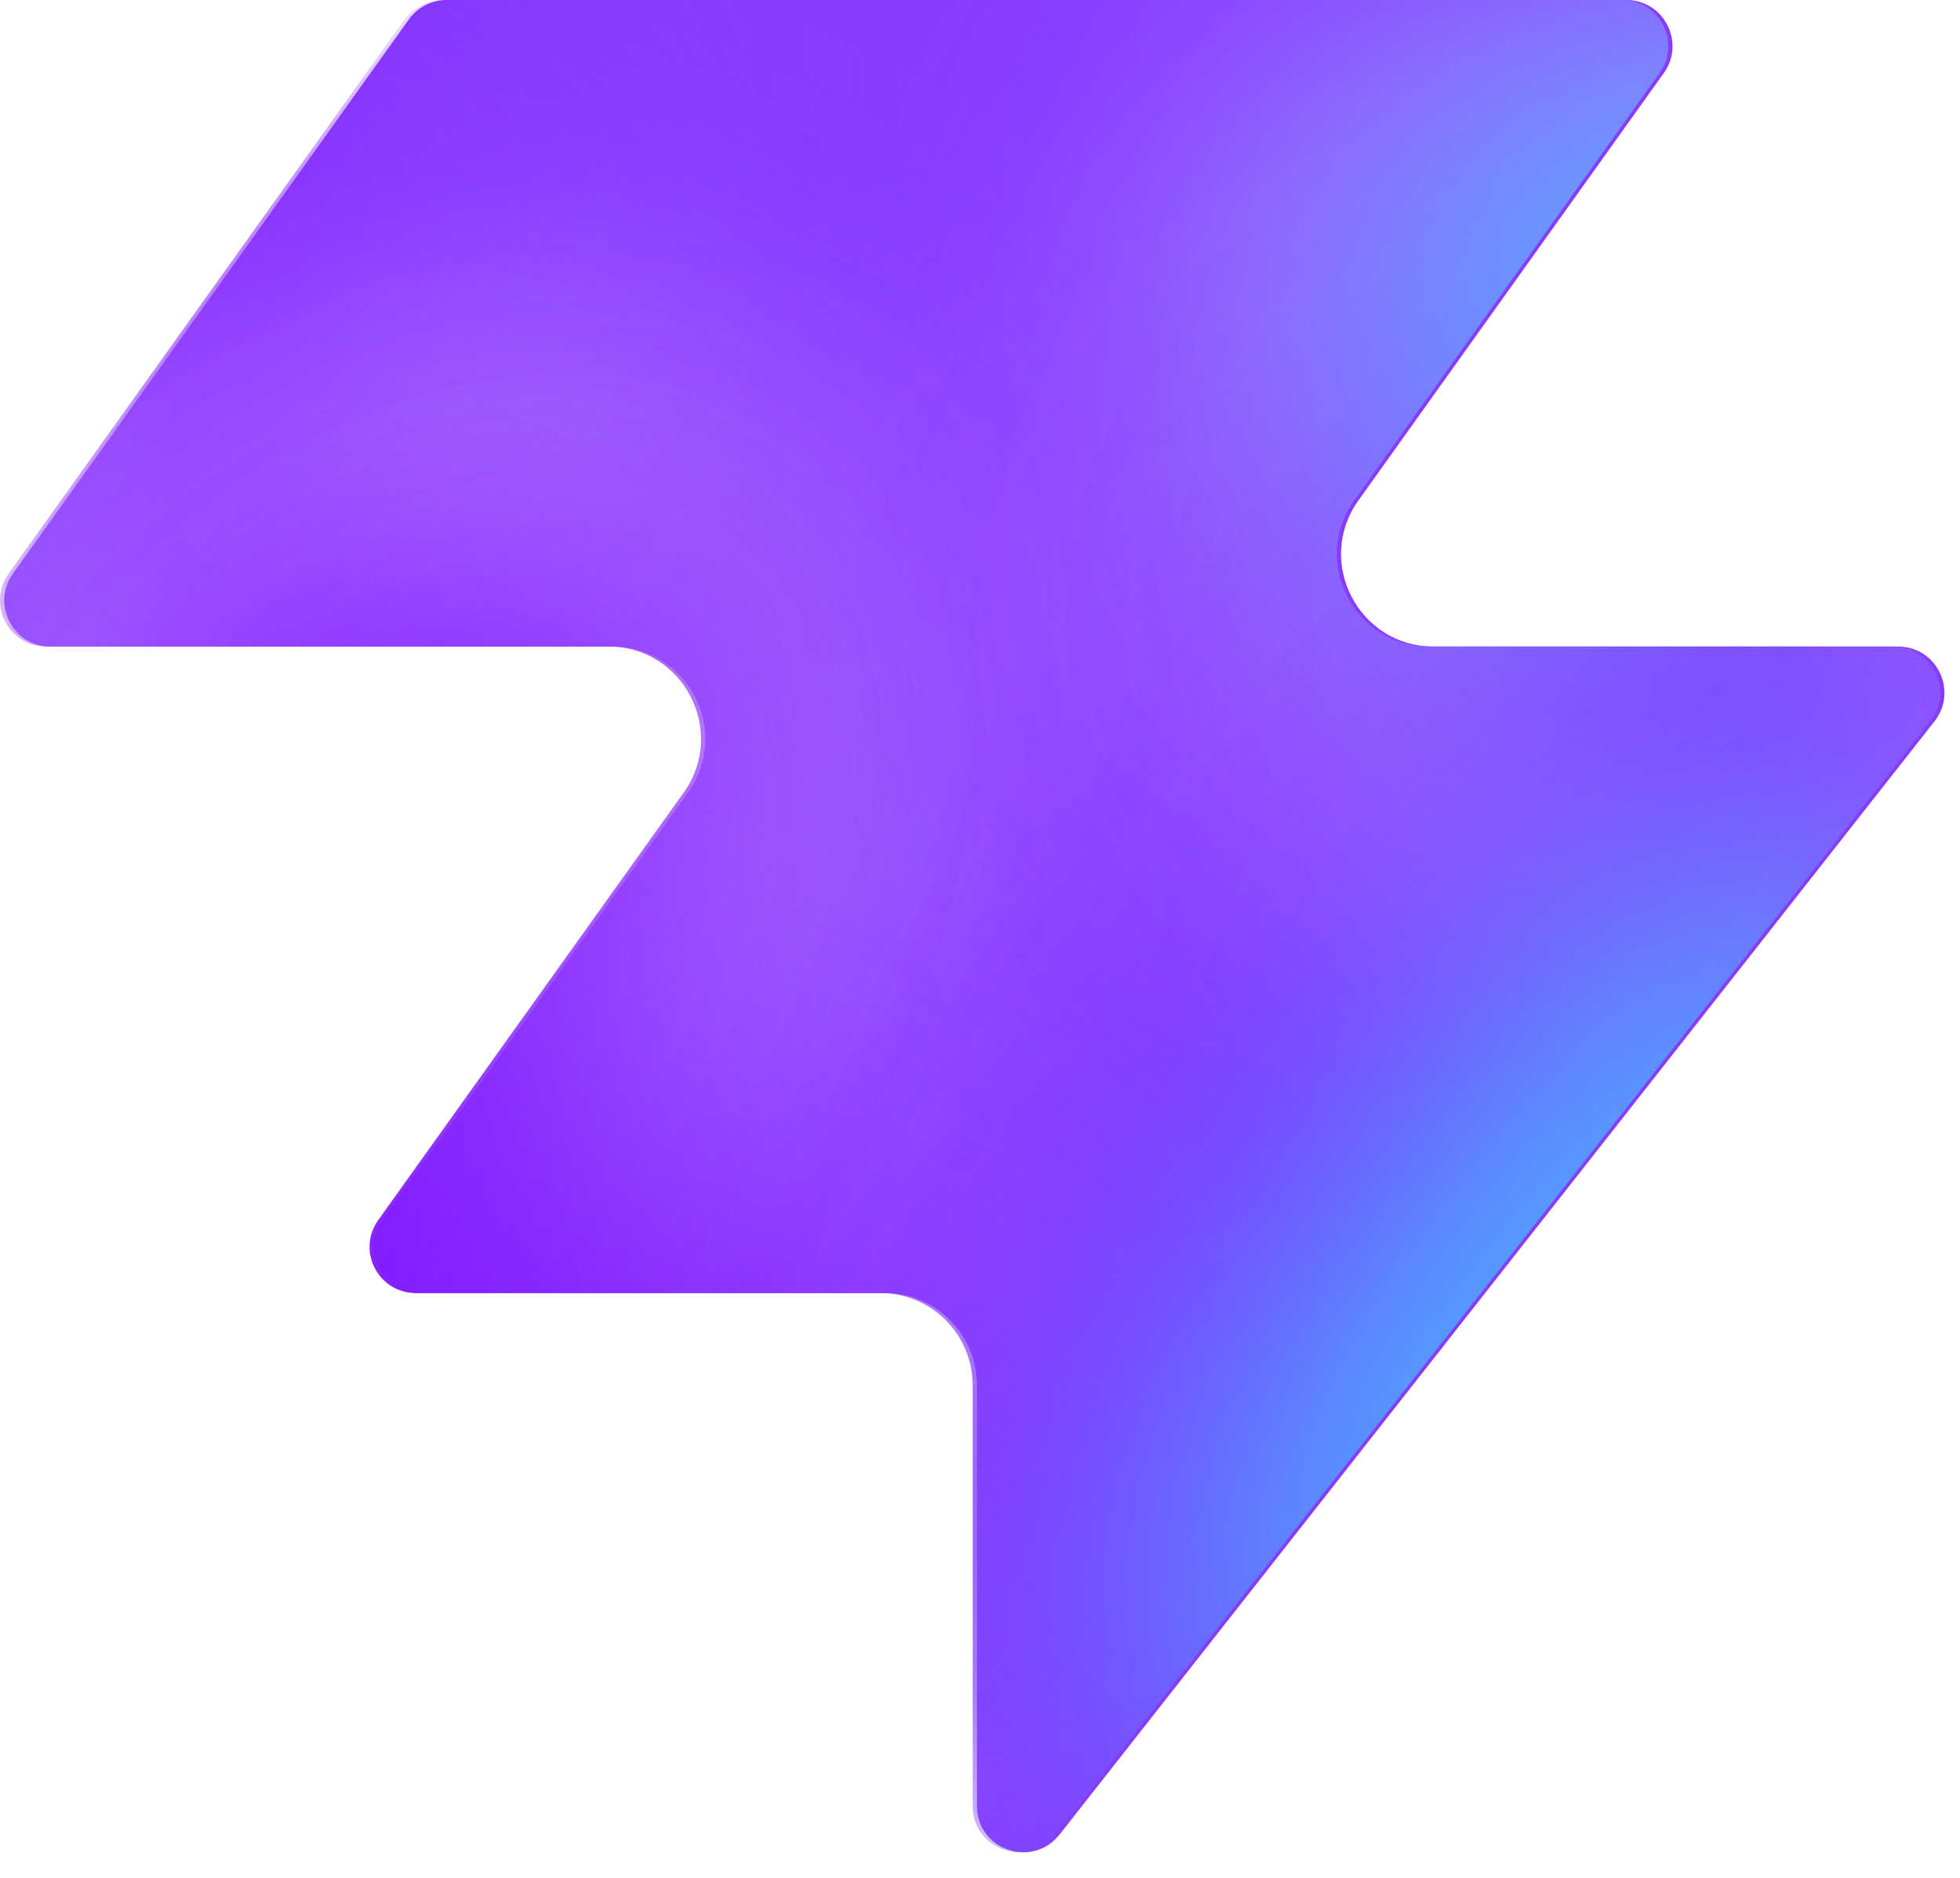
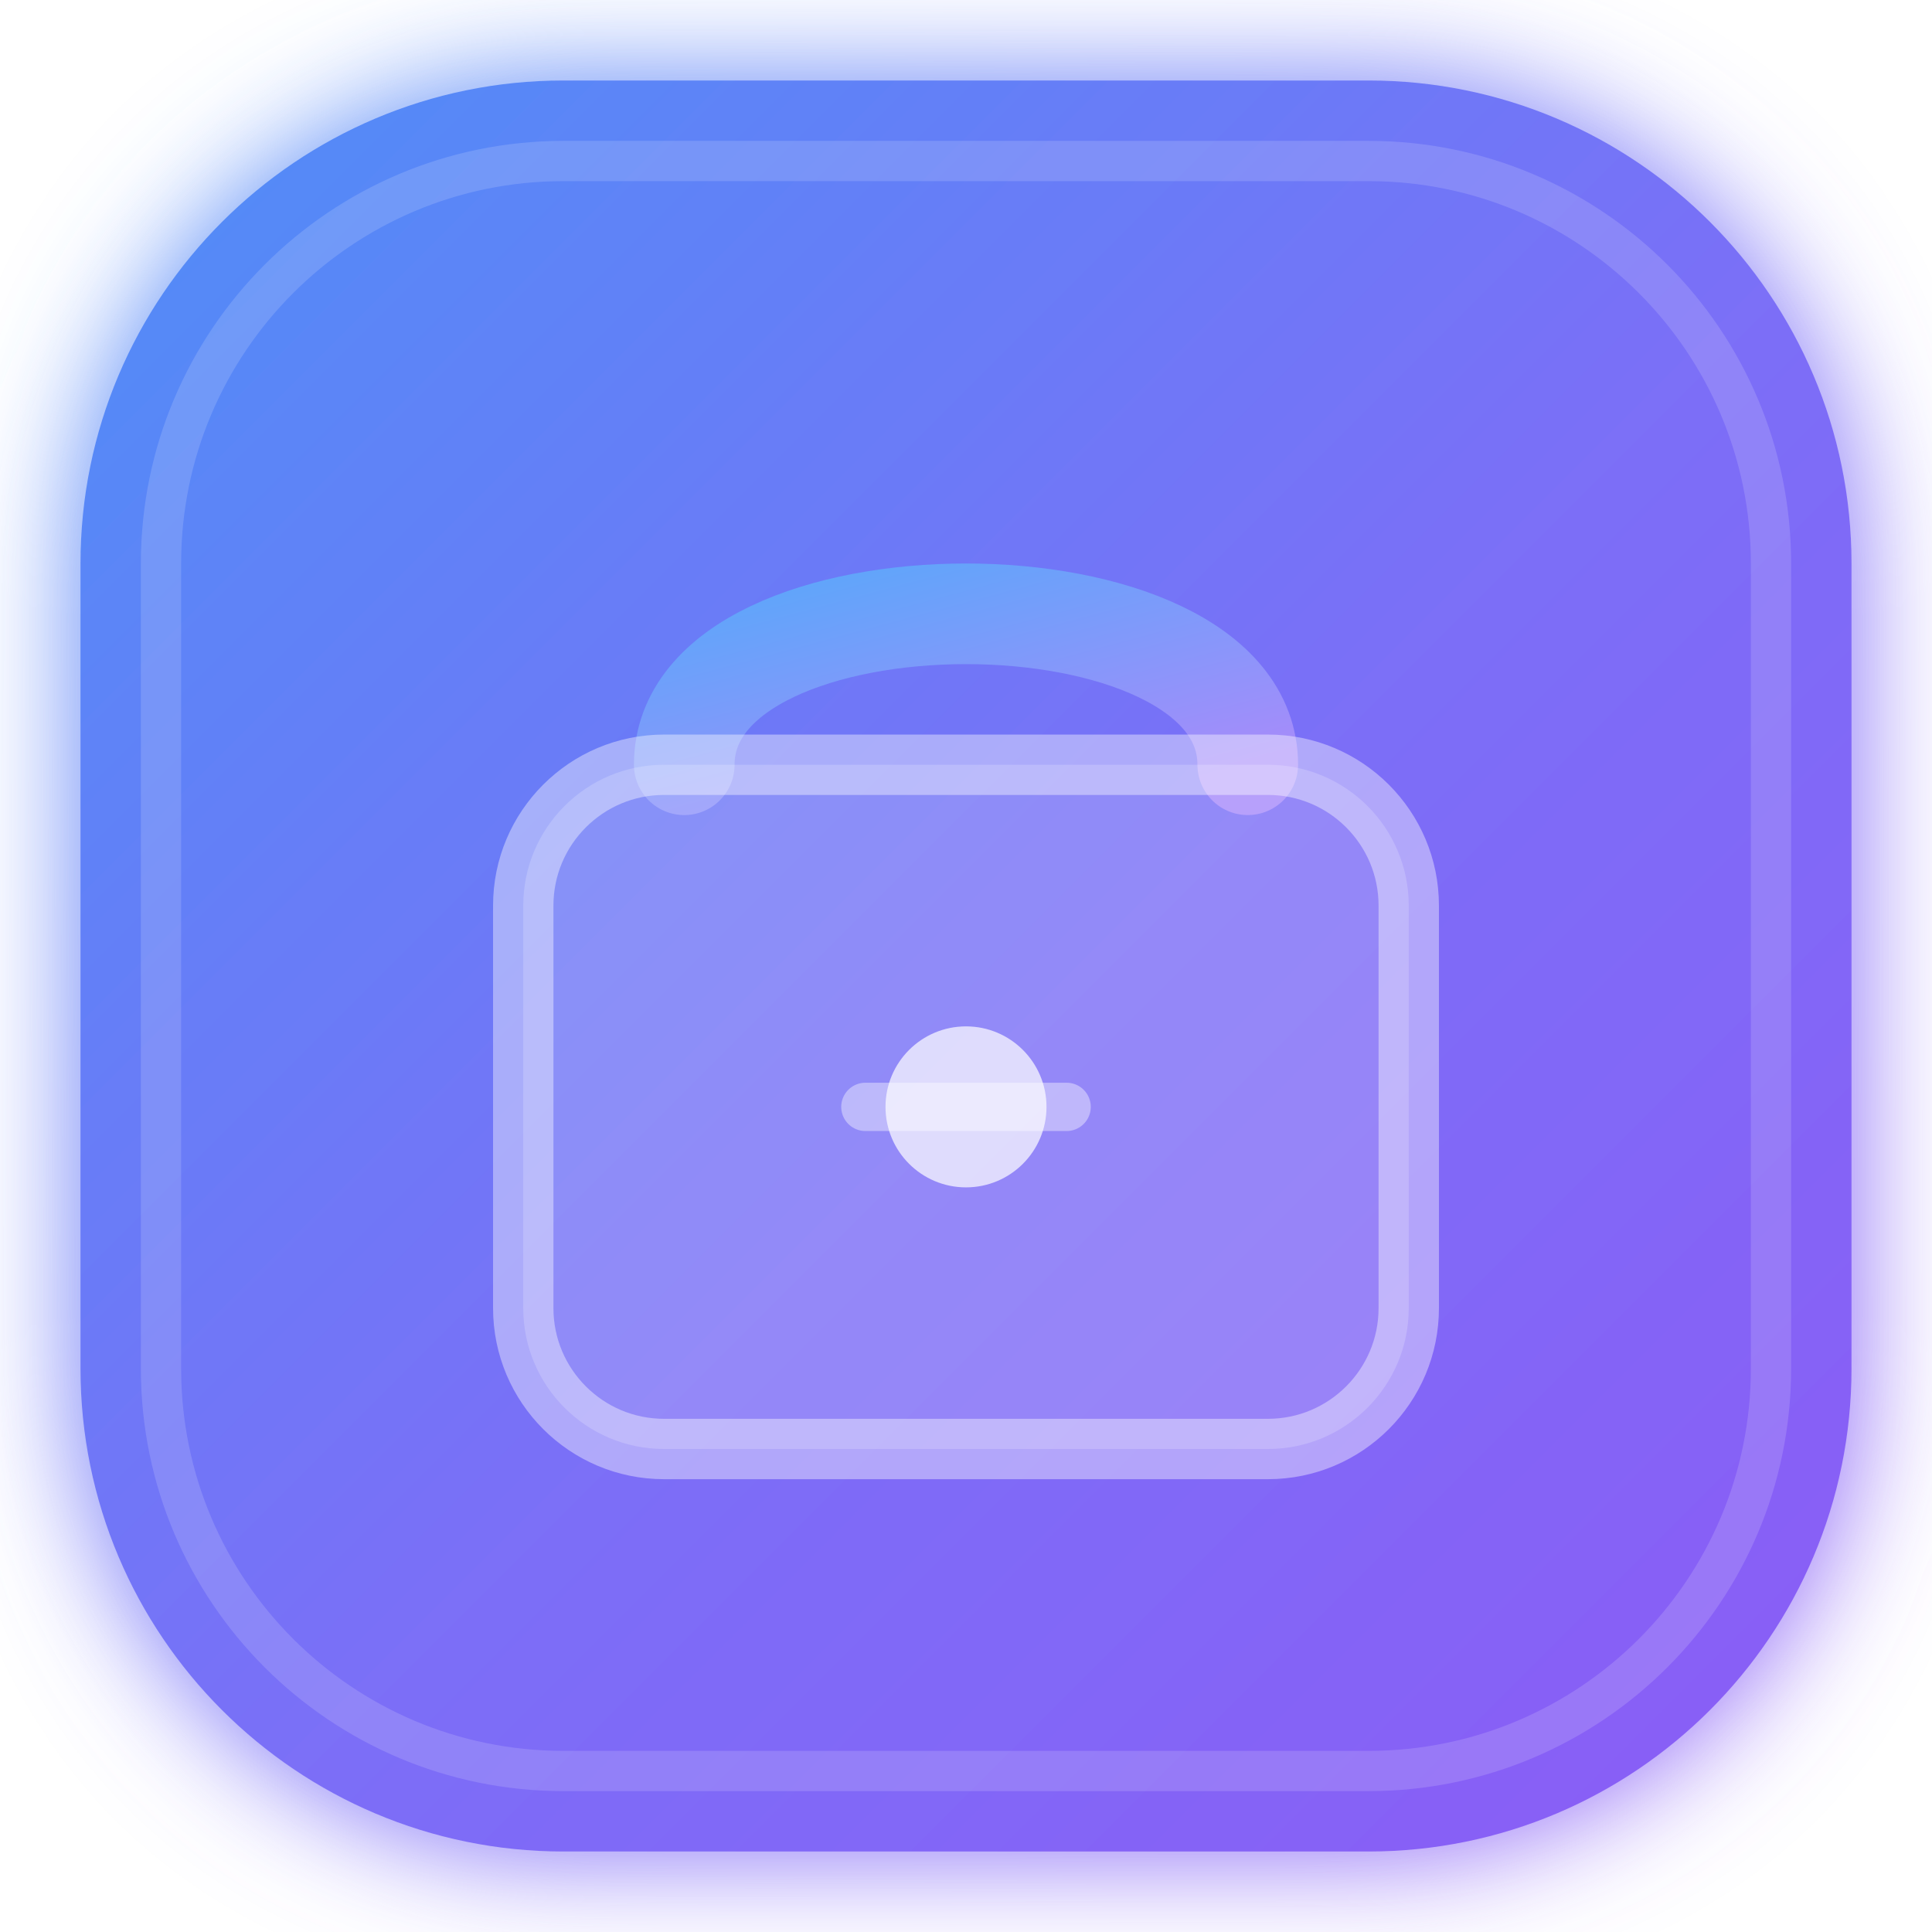
- <svg xmlns="http://www.w3.org/2000/svg" width="48" height="46" fill="none" viewBox="0 0 48 46">
-   <path fill="#863bff" d="M25.946 44.938c-.664.845-2.021.375-2.021-.698V33.937a2.26 2.26 0 0 0-2.262-2.262H10.287c-.92 0-1.456-1.04-.92-1.788l7.48-10.471c1.07-1.497 0-3.578-1.842-3.578H1.237c-.92 0-1.456-1.04-.92-1.788L10.013.474c.214-.297.556-.474.92-.474h28.894c.92 0 1.456 1.04.92 1.788l-7.48 10.471c-1.07 1.498 0 3.579 1.842 3.579h11.377c.943 0 1.473 1.088.89 1.83L25.947 44.94z" style="fill:#863bff;fill:color(display-p3 .525 .23 1);fill-opacity:1" />
-   <mask id="a" width="48" height="46" x="0" y="0" maskUnits="userSpaceOnUse" style="mask-type:alpha">
-     <path fill="#000" d="M25.842 44.938c-.664.844-2.021.375-2.021-.698V33.937a2.26 2.26 0 0 0-2.262-2.262H10.183c-.92 0-1.456-1.04-.92-1.788l7.48-10.471c1.07-1.498 0-3.579-1.842-3.579H1.133c-.92 0-1.456-1.04-.92-1.787L9.91.473c.214-.297.556-.474.92-.474h28.894c.92 0 1.456 1.04.92 1.788l-7.48 10.471c-1.07 1.498 0 3.578 1.842 3.578h11.377c.943 0 1.473 1.088.89 1.832L25.843 44.94z" style="fill:#000;fill-opacity:1" />
-   </mask>
-   <g mask="url(#a)">
-     <g filter="url(#b)">
-       <ellipse cx="5.508" cy="14.704" fill="#ede6ff" rx="5.508" ry="14.704" style="fill:#ede6ff;fill:color(display-p3 .927 .903 1);fill-opacity:1" transform="matrix(.00324 1 1 -.00324 -4.47 31.516)" />
-     </g>
-     <g filter="url(#c)">
-       <ellipse cx="10.399" cy="29.851" fill="#ede6ff" rx="10.399" ry="29.851" style="fill:#ede6ff;fill:color(display-p3 .927 .903 1);fill-opacity:1" transform="matrix(.00324 1 1 -.00324 -39.328 7.883)" />
-     </g>
-     <g filter="url(#d)">
-       <ellipse cx="5.508" cy="30.487" fill="#7e14ff" rx="5.508" ry="30.487" style="fill:#7e14ff;fill:color(display-p3 .492 .077 1);fill-opacity:1" transform="rotate(89.814 -25.913 -14.639)scale(1 -1)" />
-     </g>
-     <g filter="url(#e)">
-       <ellipse cx="5.508" cy="30.599" fill="#7e14ff" rx="5.508" ry="30.599" style="fill:#7e14ff;fill:color(display-p3 .492 .077 1);fill-opacity:1" transform="rotate(89.814 -32.644 -3.334)scale(1 -1)" />
-     </g>
-     <g filter="url(#f)">
-       <ellipse cx="5.508" cy="30.599" fill="#7e14ff" rx="5.508" ry="30.599" style="fill:#7e14ff;fill:color(display-p3 .492 .077 1);fill-opacity:1" transform="matrix(.00324 1 1 -.00324 -34.34 30.47)" />
-     </g>
-     <g filter="url(#g)">
-       <ellipse cx="14.072" cy="22.078" fill="#ede6ff" rx="14.072" ry="22.078" style="fill:#ede6ff;fill:color(display-p3 .927 .903 1);fill-opacity:1" transform="rotate(93.35 24.506 48.493)scale(-1 1)" />
-     </g>
-     <g filter="url(#h)">
-       <ellipse cx="3.47" cy="21.501" fill="#7e14ff" rx="3.47" ry="21.501" style="fill:#7e14ff;fill:color(display-p3 .492 .077 1);fill-opacity:1" transform="rotate(89.009 28.708 47.59)scale(-1 1)" />
-     </g>
-     <g filter="url(#i)">
-       <ellipse cx="3.47" cy="21.501" fill="#7e14ff" rx="3.47" ry="21.501" style="fill:#7e14ff;fill:color(display-p3 .492 .077 1);fill-opacity:1" transform="rotate(89.009 28.708 47.59)scale(-1 1)" />
-     </g>
-     <g filter="url(#j)">
-       <ellipse cx=".387" cy="8.972" fill="#7e14ff" rx="4.407" ry="29.108" style="fill:#7e14ff;fill:color(display-p3 .492 .077 1);fill-opacity:1" transform="rotate(39.51 .387 8.972)" />
-     </g>
-     <g filter="url(#k)">
-       <ellipse cx="47.523" cy="-6.092" fill="#7e14ff" rx="4.407" ry="29.108" style="fill:#7e14ff;fill:color(display-p3 .492 .077 1);fill-opacity:1" transform="rotate(37.892 47.523 -6.092)" />
-     </g>
-     <g filter="url(#l)">
-       <ellipse cx="41.412" cy="6.333" fill="#47bfff" rx="5.971" ry="9.665" style="fill:#47bfff;fill:color(display-p3 .28 .748 1);fill-opacity:1" transform="rotate(37.892 41.412 6.333)" />
-     </g>
-     <g filter="url(#m)">
-       <ellipse cx="-1.879" cy="38.332" fill="#7e14ff" rx="4.407" ry="29.108" style="fill:#7e14ff;fill:color(display-p3 .492 .077 1);fill-opacity:1" transform="rotate(37.892 -1.88 38.332)" />
-     </g>
-     <g filter="url(#n)">
-       <ellipse cx="-1.879" cy="38.332" fill="#7e14ff" rx="4.407" ry="29.108" style="fill:#7e14ff;fill:color(display-p3 .492 .077 1);fill-opacity:1" transform="rotate(37.892 -1.88 38.332)" />
-     </g>
-     <g filter="url(#o)">
-       <ellipse cx="35.651" cy="29.907" fill="#7e14ff" rx="4.407" ry="29.108" style="fill:#7e14ff;fill:color(display-p3 .492 .077 1);fill-opacity:1" transform="rotate(37.892 35.651 29.907)" />
-     </g>
-     <g filter="url(#p)">
-       <ellipse cx="38.418" cy="32.4" fill="#47bfff" rx="5.971" ry="15.297" style="fill:#47bfff;fill:color(display-p3 .28 .748 1);fill-opacity:1" transform="rotate(37.892 38.418 32.4)" />
-     </g>
-   </g>
+ <svg xmlns="http://www.w3.org/2000/svg" viewBox="0 0 48 48" fill="none">
  <defs>
-     <filter id="b" width="60.045" height="41.654" x="-19.77" y="16.149" color-interpolation-filters="sRGB" filterUnits="userSpaceOnUse">
-       <feFlood flood-opacity="0" result="BackgroundImageFix" />
-       <feBlend in="SourceGraphic" in2="BackgroundImageFix" result="shape" />
-       <feGaussianBlur result="effect1_foregroundBlur_2002_17158" stdDeviation="7.659" />
-     </filter>
-     <filter id="c" width="90.34" height="51.437" x="-54.613" y="-7.533" color-interpolation-filters="sRGB" filterUnits="userSpaceOnUse">
-       <feFlood flood-opacity="0" result="BackgroundImageFix" />
-       <feBlend in="SourceGraphic" in2="BackgroundImageFix" result="shape" />
-       <feGaussianBlur result="effect1_foregroundBlur_2002_17158" stdDeviation="7.659" />
-     </filter>
-     <filter id="d" width="79.355" height="29.4" x="-49.64" y="2.03" color-interpolation-filters="sRGB" filterUnits="userSpaceOnUse">
-       <feFlood flood-opacity="0" result="BackgroundImageFix" />
-       <feBlend in="SourceGraphic" in2="BackgroundImageFix" result="shape" />
-       <feGaussianBlur result="effect1_foregroundBlur_2002_17158" stdDeviation="4.596" />
-     </filter>
-     <filter id="e" width="79.579" height="29.4" x="-45.045" y="20.029" color-interpolation-filters="sRGB" filterUnits="userSpaceOnUse">
-       <feFlood flood-opacity="0" result="BackgroundImageFix" />
-       <feBlend in="SourceGraphic" in2="BackgroundImageFix" result="shape" />
-       <feGaussianBlur result="effect1_foregroundBlur_2002_17158" stdDeviation="4.596" />
-     </filter>
-     <filter id="f" width="79.579" height="29.4" x="-43.513" y="21.178" color-interpolation-filters="sRGB" filterUnits="userSpaceOnUse">
-       <feFlood flood-opacity="0" result="BackgroundImageFix" />
-       <feBlend in="SourceGraphic" in2="BackgroundImageFix" result="shape" />
-       <feGaussianBlur result="effect1_foregroundBlur_2002_17158" stdDeviation="4.596" />
-     </filter>
-     <filter id="g" width="74.749" height="58.852" x="15.756" y="-17.901" color-interpolation-filters="sRGB" filterUnits="userSpaceOnUse">
-       <feFlood flood-opacity="0" result="BackgroundImageFix" />
-       <feBlend in="SourceGraphic" in2="BackgroundImageFix" result="shape" />
-       <feGaussianBlur result="effect1_foregroundBlur_2002_17158" stdDeviation="7.659" />
-     </filter>
-     <filter id="h" width="61.377" height="25.362" x="23.548" y="2.284" color-interpolation-filters="sRGB" filterUnits="userSpaceOnUse">
-       <feFlood flood-opacity="0" result="BackgroundImageFix" />
-       <feBlend in="SourceGraphic" in2="BackgroundImageFix" result="shape" />
-       <feGaussianBlur result="effect1_foregroundBlur_2002_17158" stdDeviation="4.596" />
-     </filter>
-     <filter id="i" width="61.377" height="25.362" x="23.548" y="2.284" color-interpolation-filters="sRGB" filterUnits="userSpaceOnUse">
-       <feFlood flood-opacity="0" result="BackgroundImageFix" />
-       <feBlend in="SourceGraphic" in2="BackgroundImageFix" result="shape" />
-       <feGaussianBlur result="effect1_foregroundBlur_2002_17158" stdDeviation="4.596" />
-     </filter>
-     <filter id="j" width="56.045" height="63.649" x="-27.636" y="-22.853" color-interpolation-filters="sRGB" filterUnits="userSpaceOnUse">
-       <feFlood flood-opacity="0" result="BackgroundImageFix" />
-       <feBlend in="SourceGraphic" in2="BackgroundImageFix" result="shape" />
-       <feGaussianBlur result="effect1_foregroundBlur_2002_17158" stdDeviation="4.596" />
-     </filter>
-     <filter id="k" width="54.814" height="64.646" x="20.116" y="-38.415" color-interpolation-filters="sRGB" filterUnits="userSpaceOnUse">
-       <feFlood flood-opacity="0" result="BackgroundImageFix" />
-       <feBlend in="SourceGraphic" in2="BackgroundImageFix" result="shape" />
-       <feGaussianBlur result="effect1_foregroundBlur_2002_17158" stdDeviation="4.596" />
-     </filter>
-     <filter id="l" width="33.541" height="35.313" x="24.641" y="-11.323" color-interpolation-filters="sRGB" filterUnits="userSpaceOnUse">
-       <feFlood flood-opacity="0" result="BackgroundImageFix" />
-       <feBlend in="SourceGraphic" in2="BackgroundImageFix" result="shape" />
-       <feGaussianBlur result="effect1_foregroundBlur_2002_17158" stdDeviation="4.596" />
-     </filter>
-     <filter id="m" width="54.814" height="64.646" x="-29.286" y="6.009" color-interpolation-filters="sRGB" filterUnits="userSpaceOnUse">
-       <feFlood flood-opacity="0" result="BackgroundImageFix" />
-       <feBlend in="SourceGraphic" in2="BackgroundImageFix" result="shape" />
-       <feGaussianBlur result="effect1_foregroundBlur_2002_17158" stdDeviation="4.596" />
-     </filter>
-     <filter id="n" width="54.814" height="64.646" x="-29.286" y="6.009" color-interpolation-filters="sRGB" filterUnits="userSpaceOnUse">
-       <feFlood flood-opacity="0" result="BackgroundImageFix" />
-       <feBlend in="SourceGraphic" in2="BackgroundImageFix" result="shape" />
-       <feGaussianBlur result="effect1_foregroundBlur_2002_17158" stdDeviation="4.596" />
-     </filter>
-     <filter id="o" width="54.814" height="64.646" x="8.244" y="-2.416" color-interpolation-filters="sRGB" filterUnits="userSpaceOnUse">
-       <feFlood flood-opacity="0" result="BackgroundImageFix" />
-       <feBlend in="SourceGraphic" in2="BackgroundImageFix" result="shape" />
-       <feGaussianBlur result="effect1_foregroundBlur_2002_17158" stdDeviation="4.596" />
-     </filter>
-     <filter id="p" width="39.409" height="43.623" x="18.713" y="10.588" color-interpolation-filters="sRGB" filterUnits="userSpaceOnUse">
-       <feFlood flood-opacity="0" result="BackgroundImageFix" />
-       <feBlend in="SourceGraphic" in2="BackgroundImageFix" result="shape" />
-       <feGaussianBlur result="effect1_foregroundBlur_2002_17158" stdDeviation="4.596" />
+     <linearGradient id="lg1" x1="0%" y1="0%" x2="100%" y2="100%">
+       <stop offset="0%" stop-color="#4F8EF7" />
+       <stop offset="55%" stop-color="#7C6EF7" />
+       <stop offset="100%" stop-color="#8B5CF6" />
+     </linearGradient>
+     <linearGradient id="lg2" x1="0%" y1="0%" x2="100%" y2="100%">
+       <stop offset="0%" stop-color="#60A5FA" />
+       <stop offset="100%" stop-color="#A78BFA" />
+     </linearGradient>
+     <filter id="glow">
+       <feGaussianBlur stdDeviation="1.5" result="blur" />
+       <feMerge>
+         <feMergeNode in="blur" />
+         <feMergeNode in="SourceGraphic" />
+       </feMerge>
    </filter>
  </defs>
+   <rect x="2" y="2" width="44" height="44" rx="12" fill="url(#lg1)" filter="url(#glow)" />
+   <rect x="4" y="4" width="40" height="40" rx="10" fill="none" stroke="rgba(255,255,255,0.15)" stroke-width="1" />
+   <path d="M17 19 C17 14 31 14 31 19" stroke="url(#lg2)" stroke-width="2.5" stroke-linecap="round" fill="none" />
+   <rect x="13" y="19" width="22" height="17" rx="3.5" fill="rgba(255,255,255,0.18)" stroke="rgba(255,255,255,0.4)" stroke-width="1.5" />
+   <circle cx="24" cy="27.5" r="2" fill="rgba(255,255,255,0.7)" />
+   <path d="M21.5 27.5 L26.5 27.5" stroke="rgba(255,255,255,0.4)" stroke-width="1.2" stroke-linecap="round" />
</svg>
